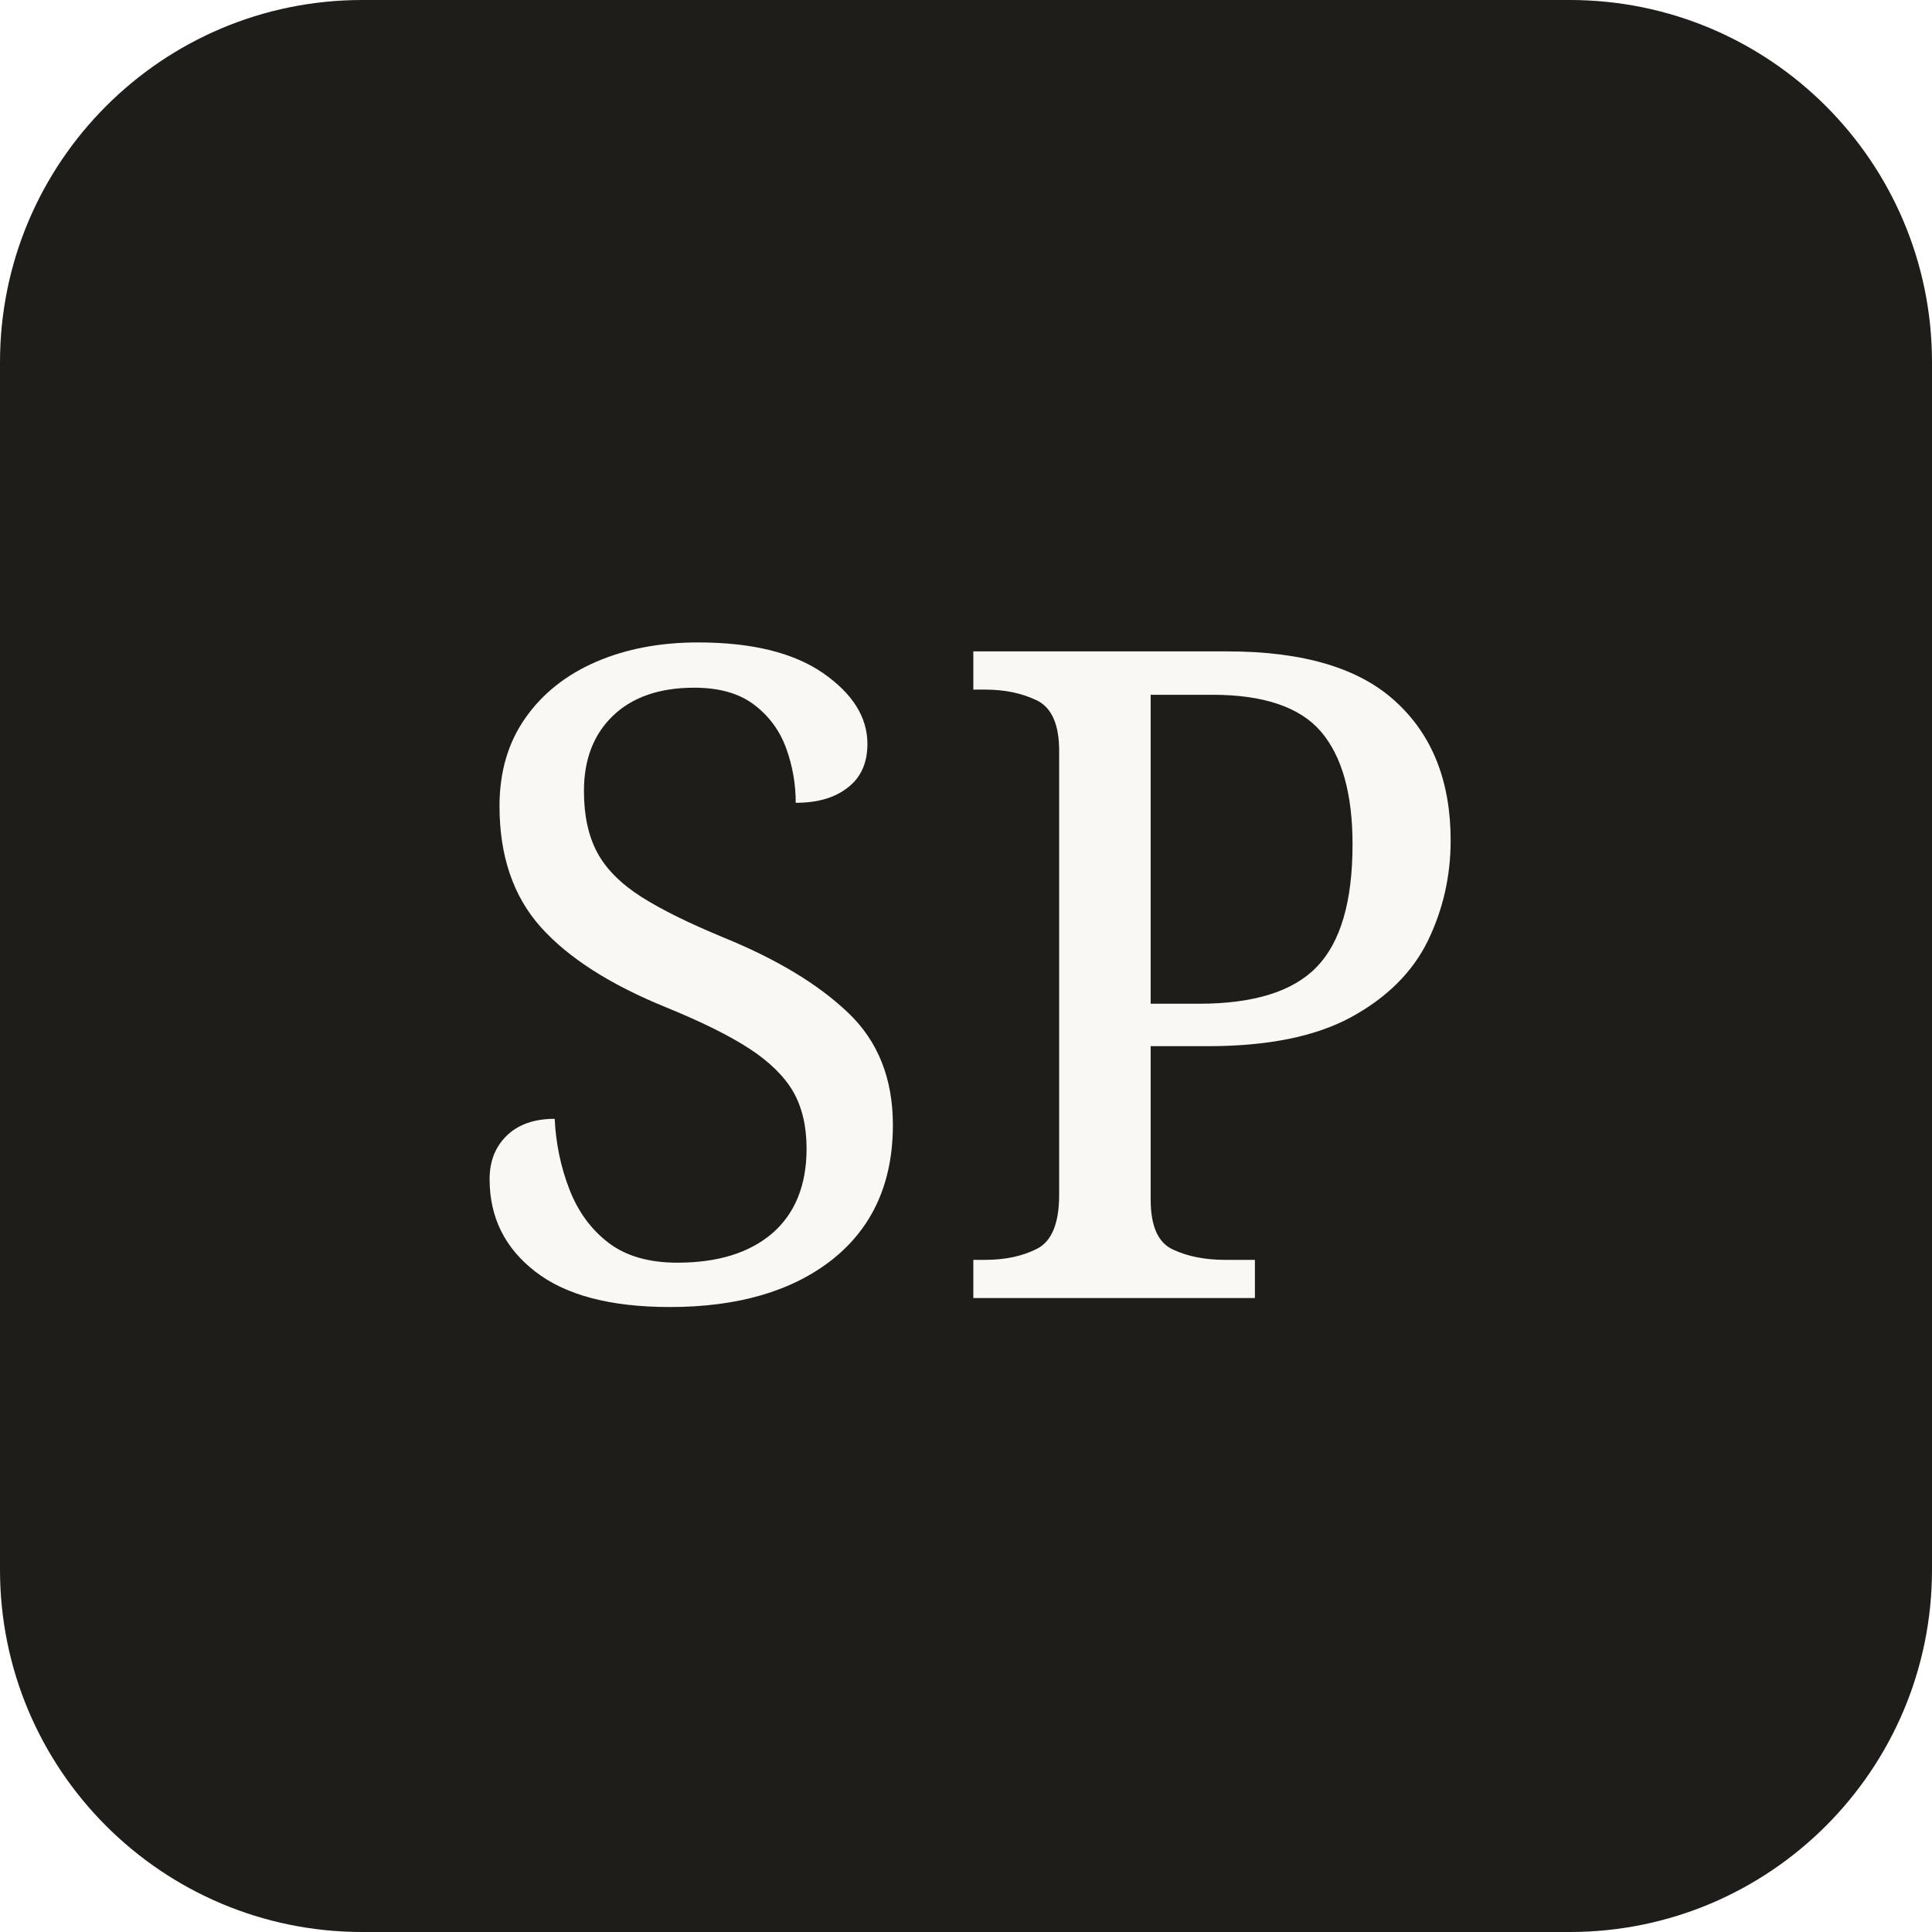
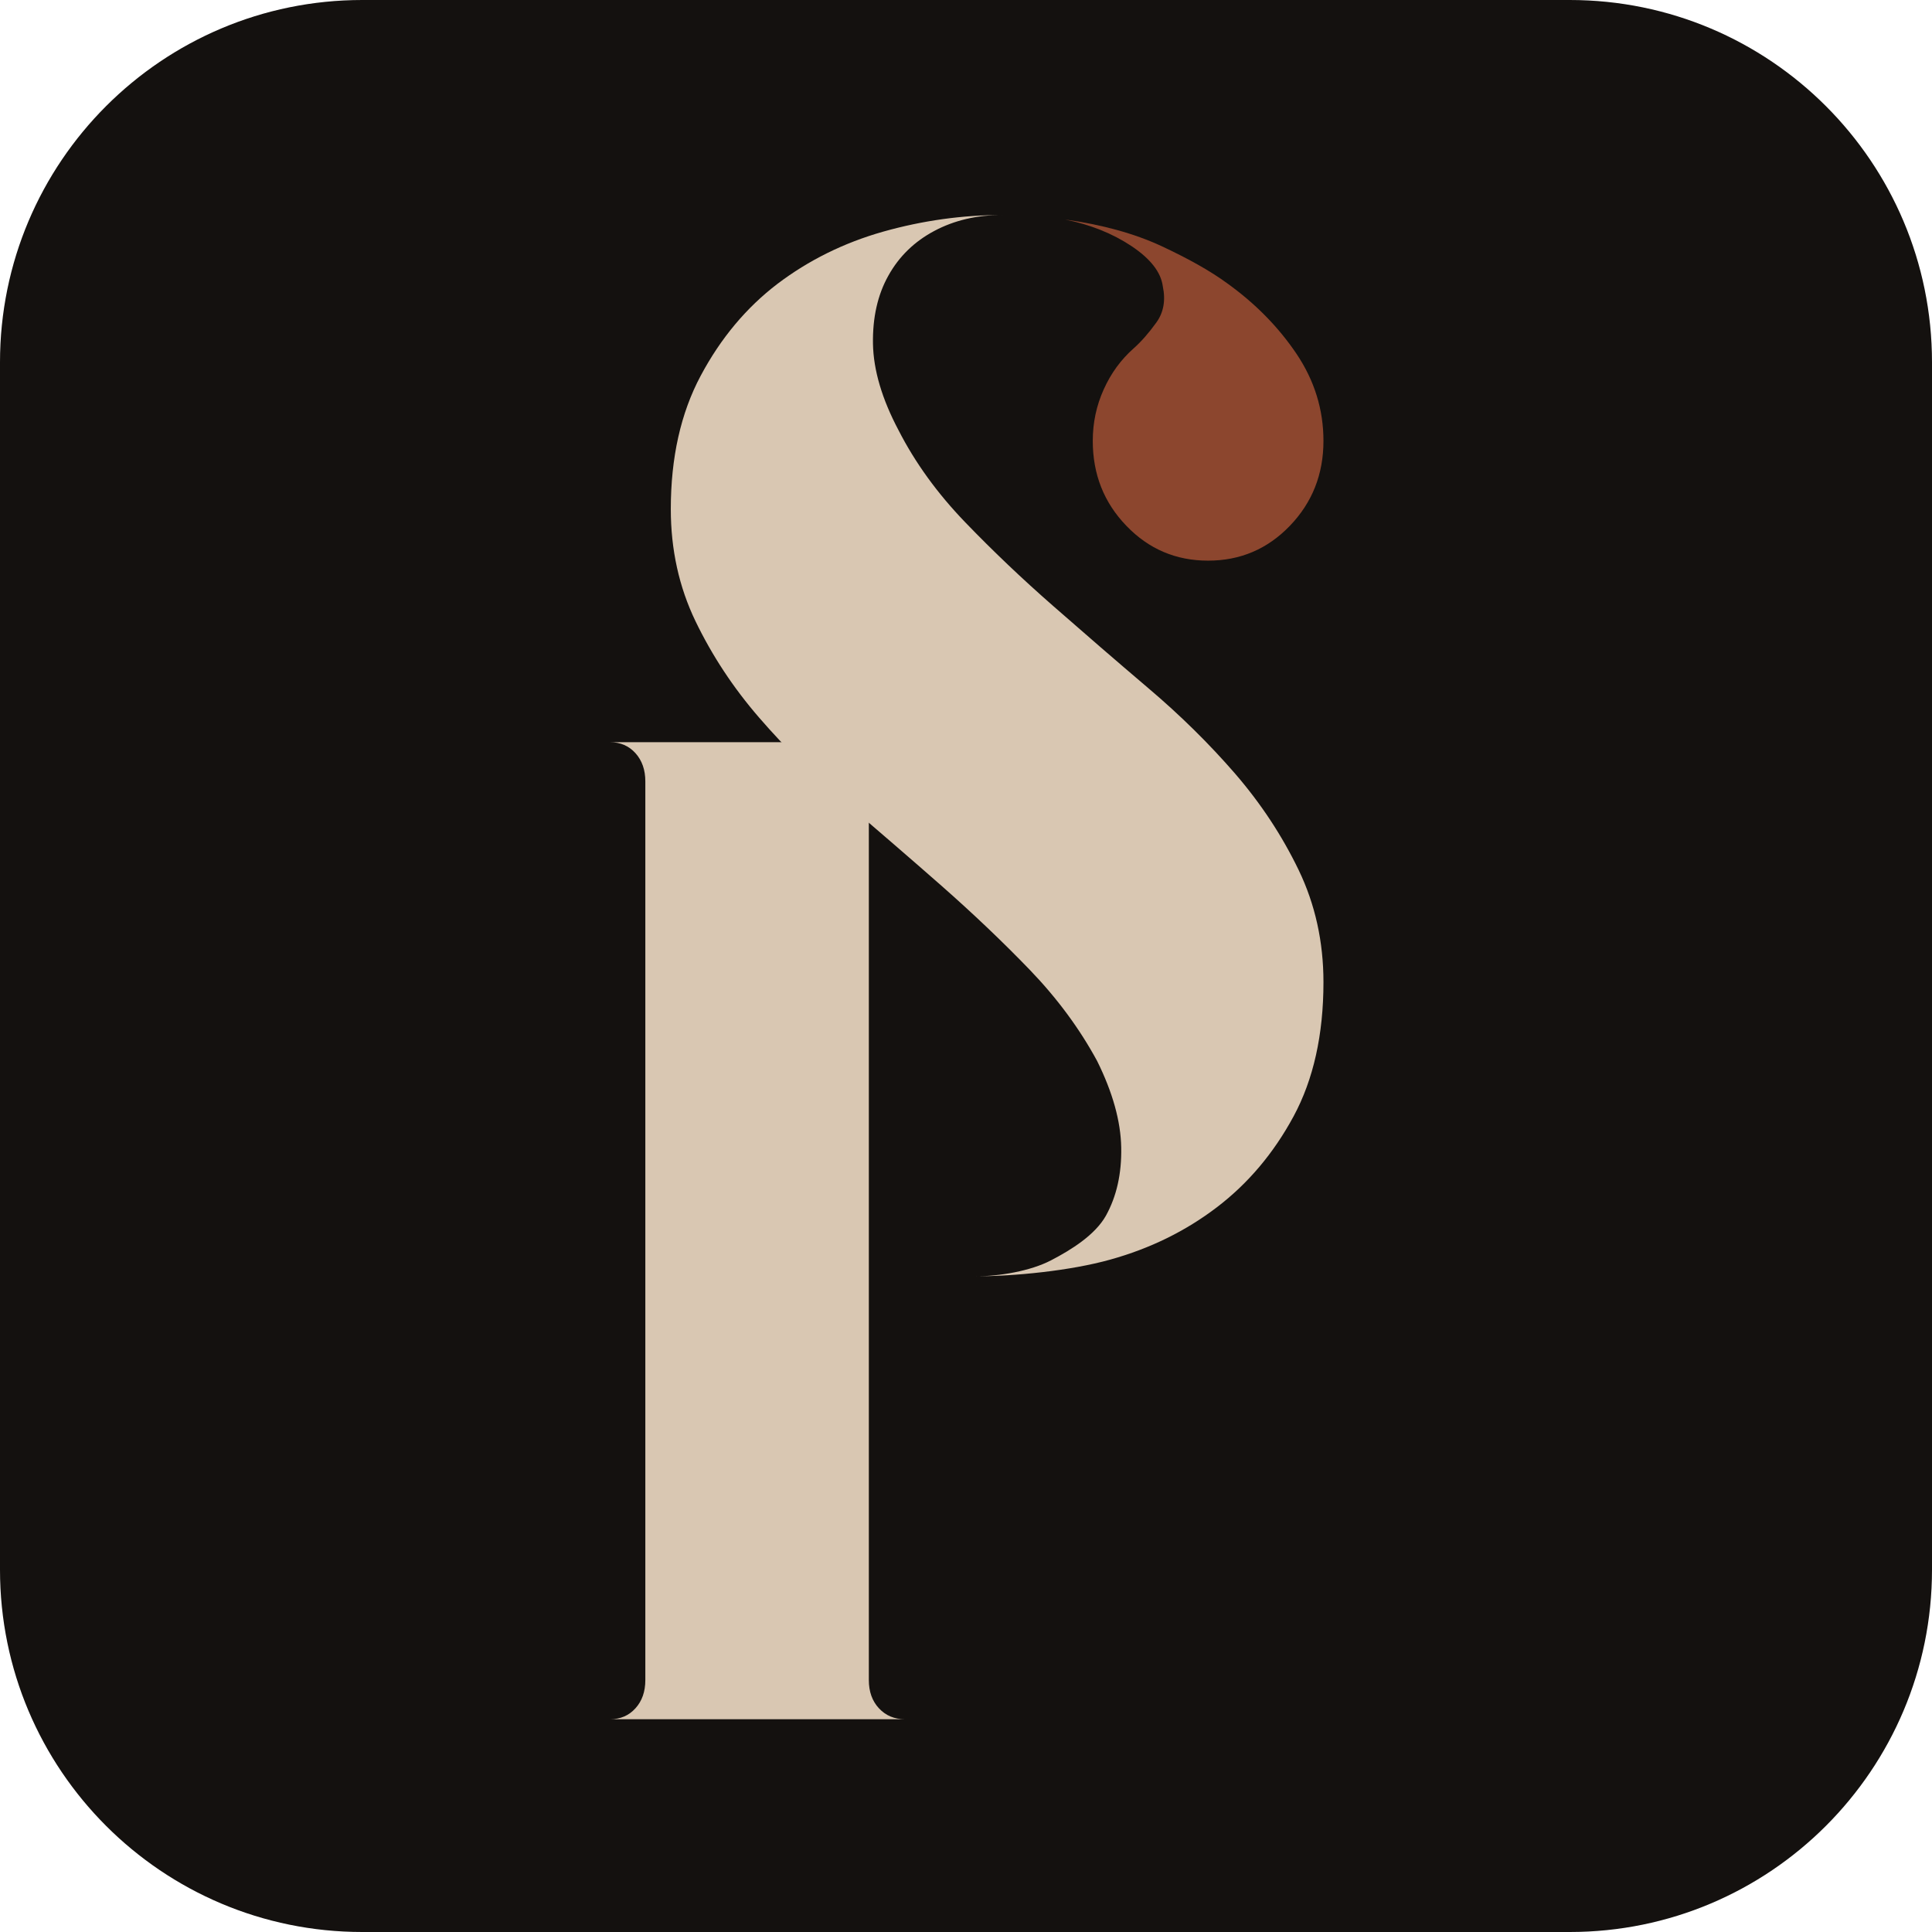
<svg xmlns="http://www.w3.org/2000/svg" viewBox="0 0 64 64">
-   <rect width="64" height="64" rx="12" fill="#1f1d1a" />
-   <text x="32" y="43" font-family="Georgia,serif" font-size="30" fill="#faf8f5" text-anchor="middle">SP</text>
+   <rect width="64" height="64" rx="12" fill="#14110F" />
+   <svg x="8" y="7" width="48" height="50" viewBox="369 192 99 208">
+     <path fill="#8C462E" d="M 432.14 193.13 C 437.24 193.83 441.67 195.05 445.43 196.79 C 449.18 198.54 452.2 200.24 454.48 201.91 C 458.37 204.7 461.55 207.94 464.04 211.63 C 466.52 215.32 467.76 219.32 467.76 223.64 C 467.76 228.24 466.21 232.14 463.13 235.34 C 460.04 238.55 456.29 240.14 451.86 240.14 C 447.44 240.14 443.68 238.55 440.6 235.34 C 437.51 232.14 435.97 228.24 435.97 223.64 C 435.97 221.13 436.47 218.77 437.48 216.54 C 438.48 214.31 439.86 212.43 441.6 210.89 C 442.68 209.93 443.71 208.74 444.72 207.34 C 445.73 205.95 446.03 204.28 445.62 202.33 C 445.36 200.38 443.92 198.54 441.3 196.79 C 438.68 195.05 435.63 193.83 432.14 193.13" />
+     <path fill="#D9C7B2" d="M 423.49 192.51 C 420 192.51 416.88 193.24 414.14 194.7 C 411.39 196.16 409.27 198.22 407.8 200.87 C 406.32 203.51 405.62 206.65 405.68 210.27 C 405.75 213.89 406.92 217.86 409.21 222.18 C 411.49 226.64 414.54 230.85 418.36 234.82 C 422.18 238.79 426.24 242.65 430.54 246.41 C 434.83 250.17 439.19 253.94 443.61 257.7 C 448.04 261.45 452.03 265.39 455.59 269.5 C 459.14 273.61 462.05 278.03 464.34 282.77 C 466.62 287.5 467.76 292.66 467.76 298.23 C 467.76 305.47 466.38 311.64 463.64 316.72 C 460.89 321.81 457.36 325.98 453.07 329.25 C 448.77 332.53 443.88 334.93 438.38 336.46 C 432.88 338 425.16 338.76 419.8 338.76 C 423.15 338.76 427.38 338.03 430.2 336.57 C 433.02 335.11 436.3 333.05 437.78 330.41 C 439.25 327.76 439.96 324.63 439.89 321 C 439.82 317.38 438.71 313.41 436.57 309.09 C 434.16 304.64 431.07 300.46 427.32 296.56 C 423.56 292.66 419.5 288.8 415.14 284.96 C 410.78 281.13 406.39 277.34 401.96 273.57 C 397.54 269.81 393.54 265.88 389.99 261.77 C 386.43 257.66 383.52 253.24 381.23 248.5 C 378.95 243.77 377.82 238.61 377.82 233.04 C 377.82 225.94 379.19 219.81 381.94 214.66 C 384.69 209.5 388.21 205.29 392.5 202.01 C 396.8 198.75 401.66 196.34 407.09 194.8 C 412.53 193.27 417.99 192.51 423.49 192.51" />
+     <path fill="#D9C7B2" d="M 405.7 265.16 L 409.98 265.16 C 408.55 265.16 407.38 265.66 406.47 266.67 C 405.56 267.68 405.11 268.98 405.11 270.56 L 405.11 394.4 C 405.11 395.99 405.57 397.29 406.5 398.29 C 407.44 399.3 408.63 399.8 410.1 399.8 L 369.44 399.8 C 370.87 399.8 372.04 399.3 372.95 398.29 C 373.86 397.29 374.31 395.99 374.31 394.4 L 374.31 270.56 C 374.31 268.98 373.86 267.68 372.95 266.67 C 372.04 265.66 370.87 265.16 369.44 265.16 L 405.7 265.16" />
+   </svg>
</svg>
